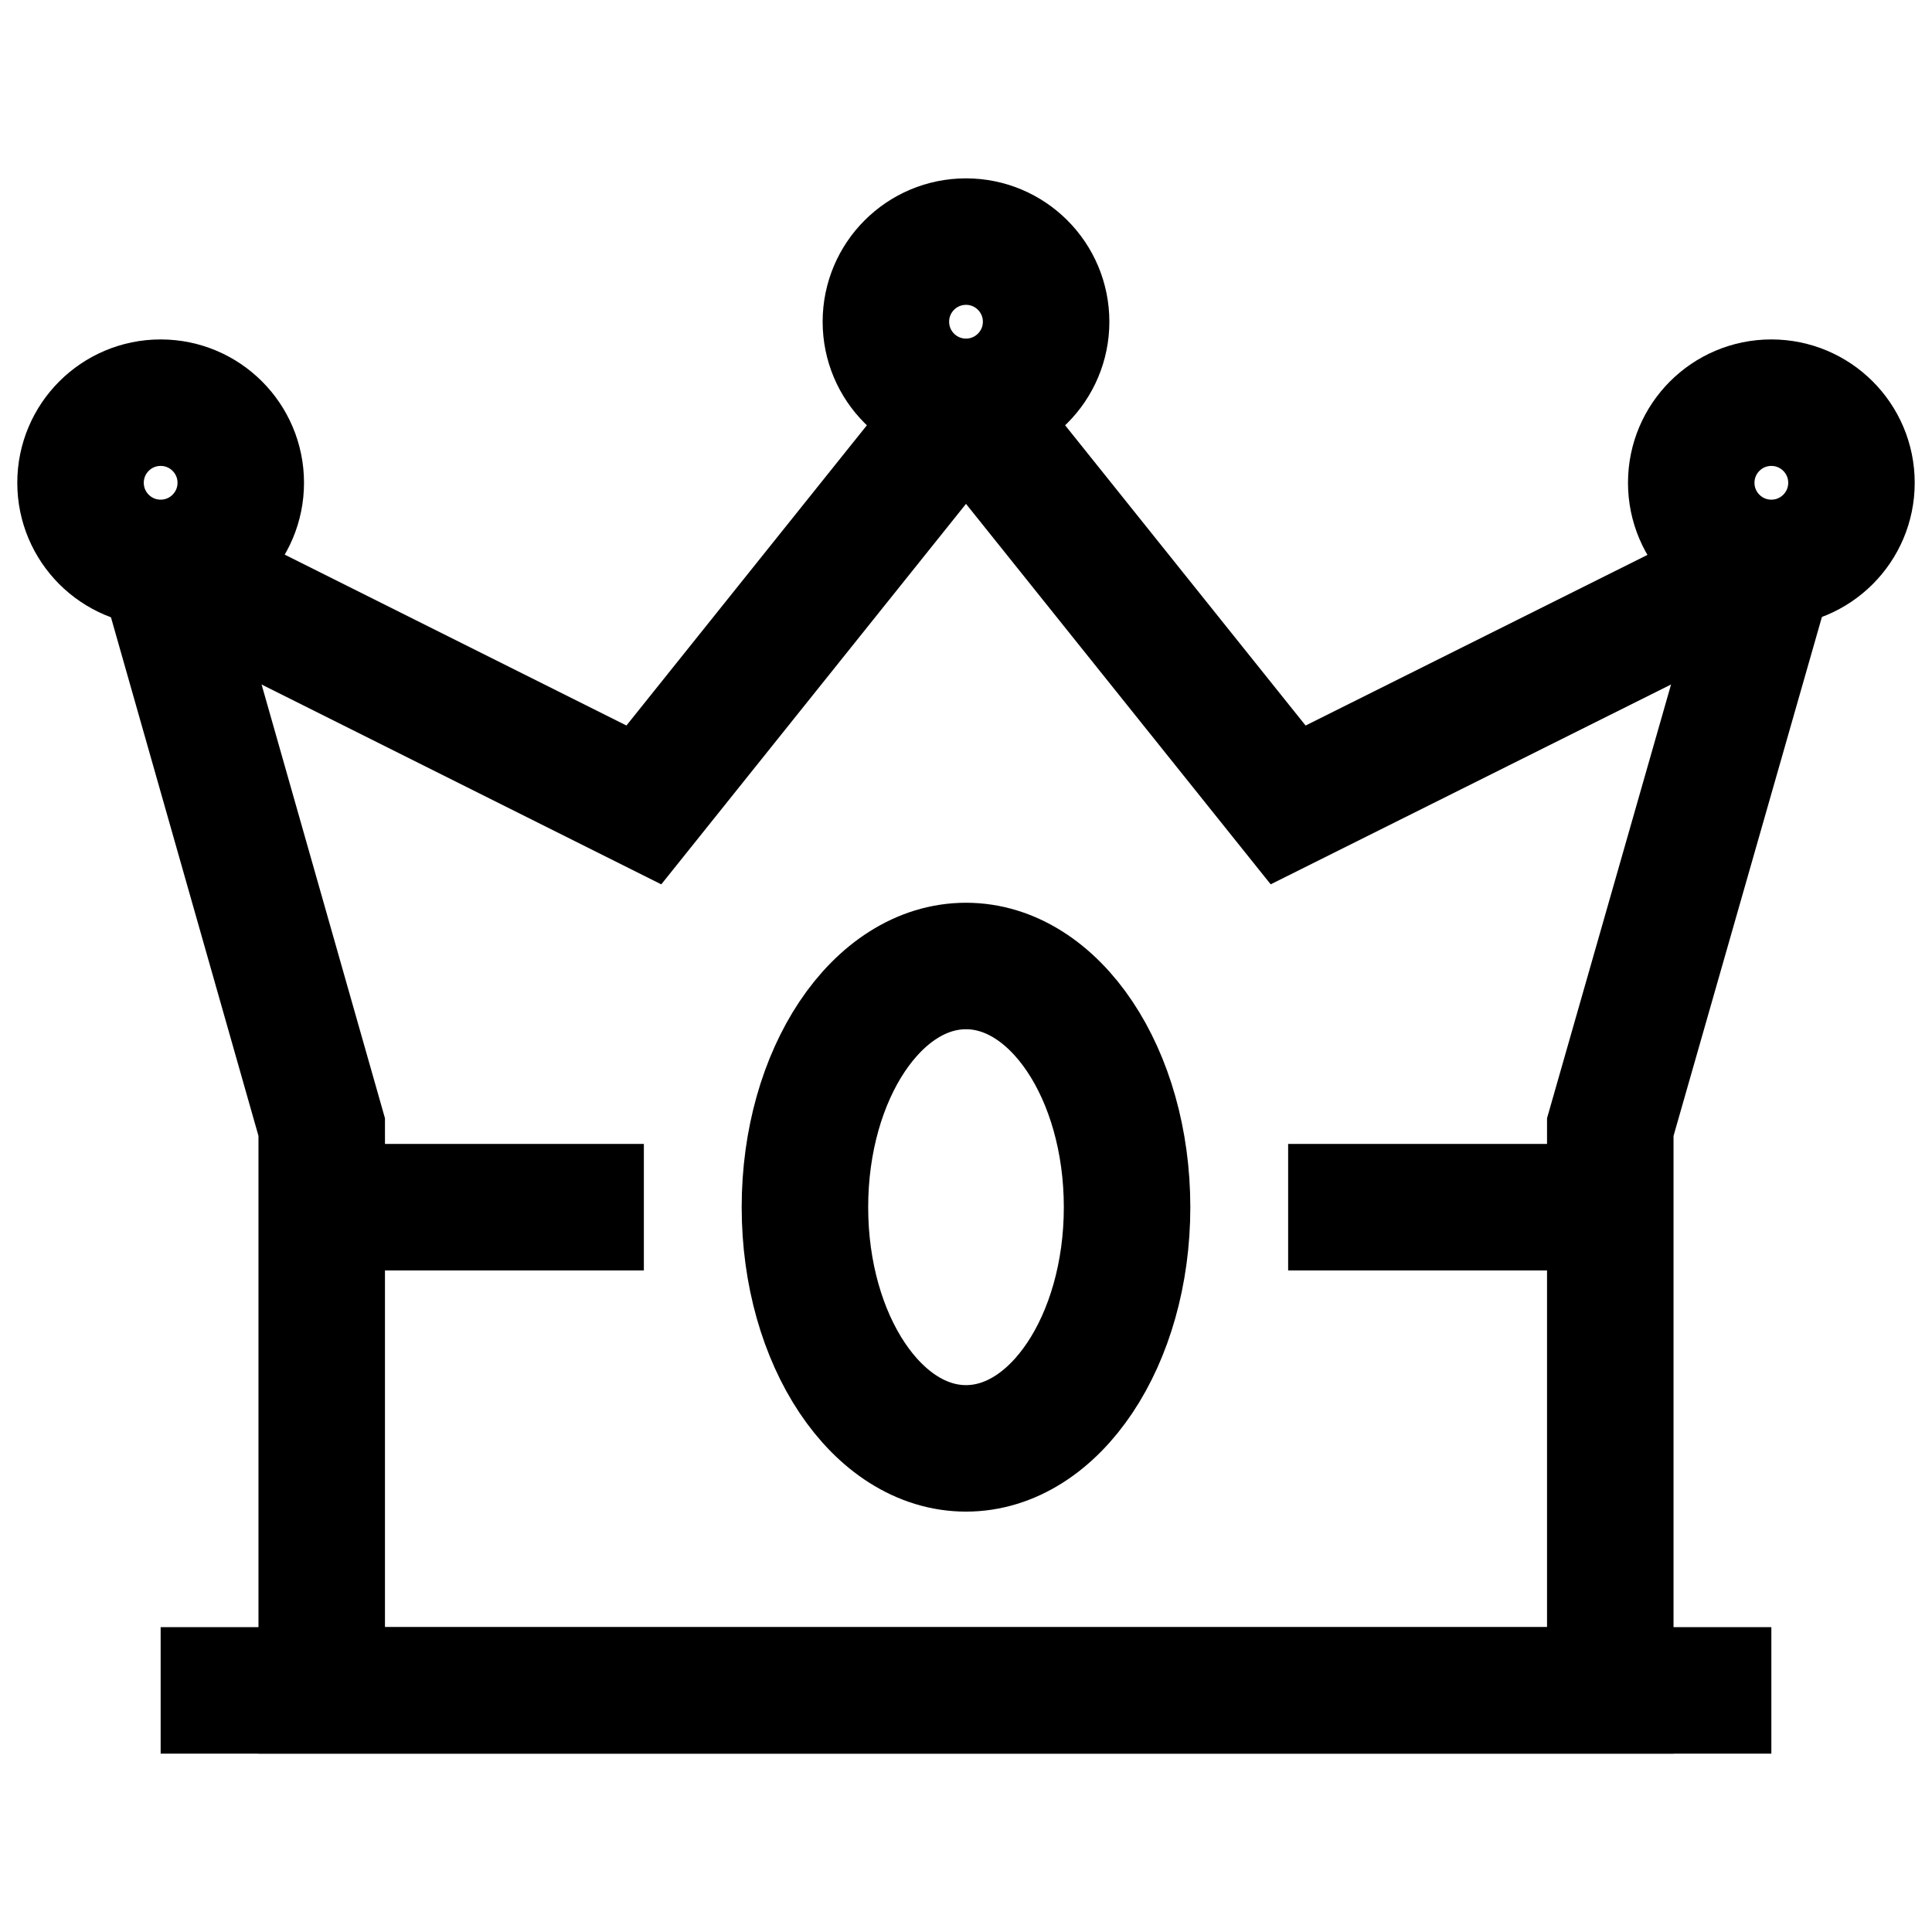
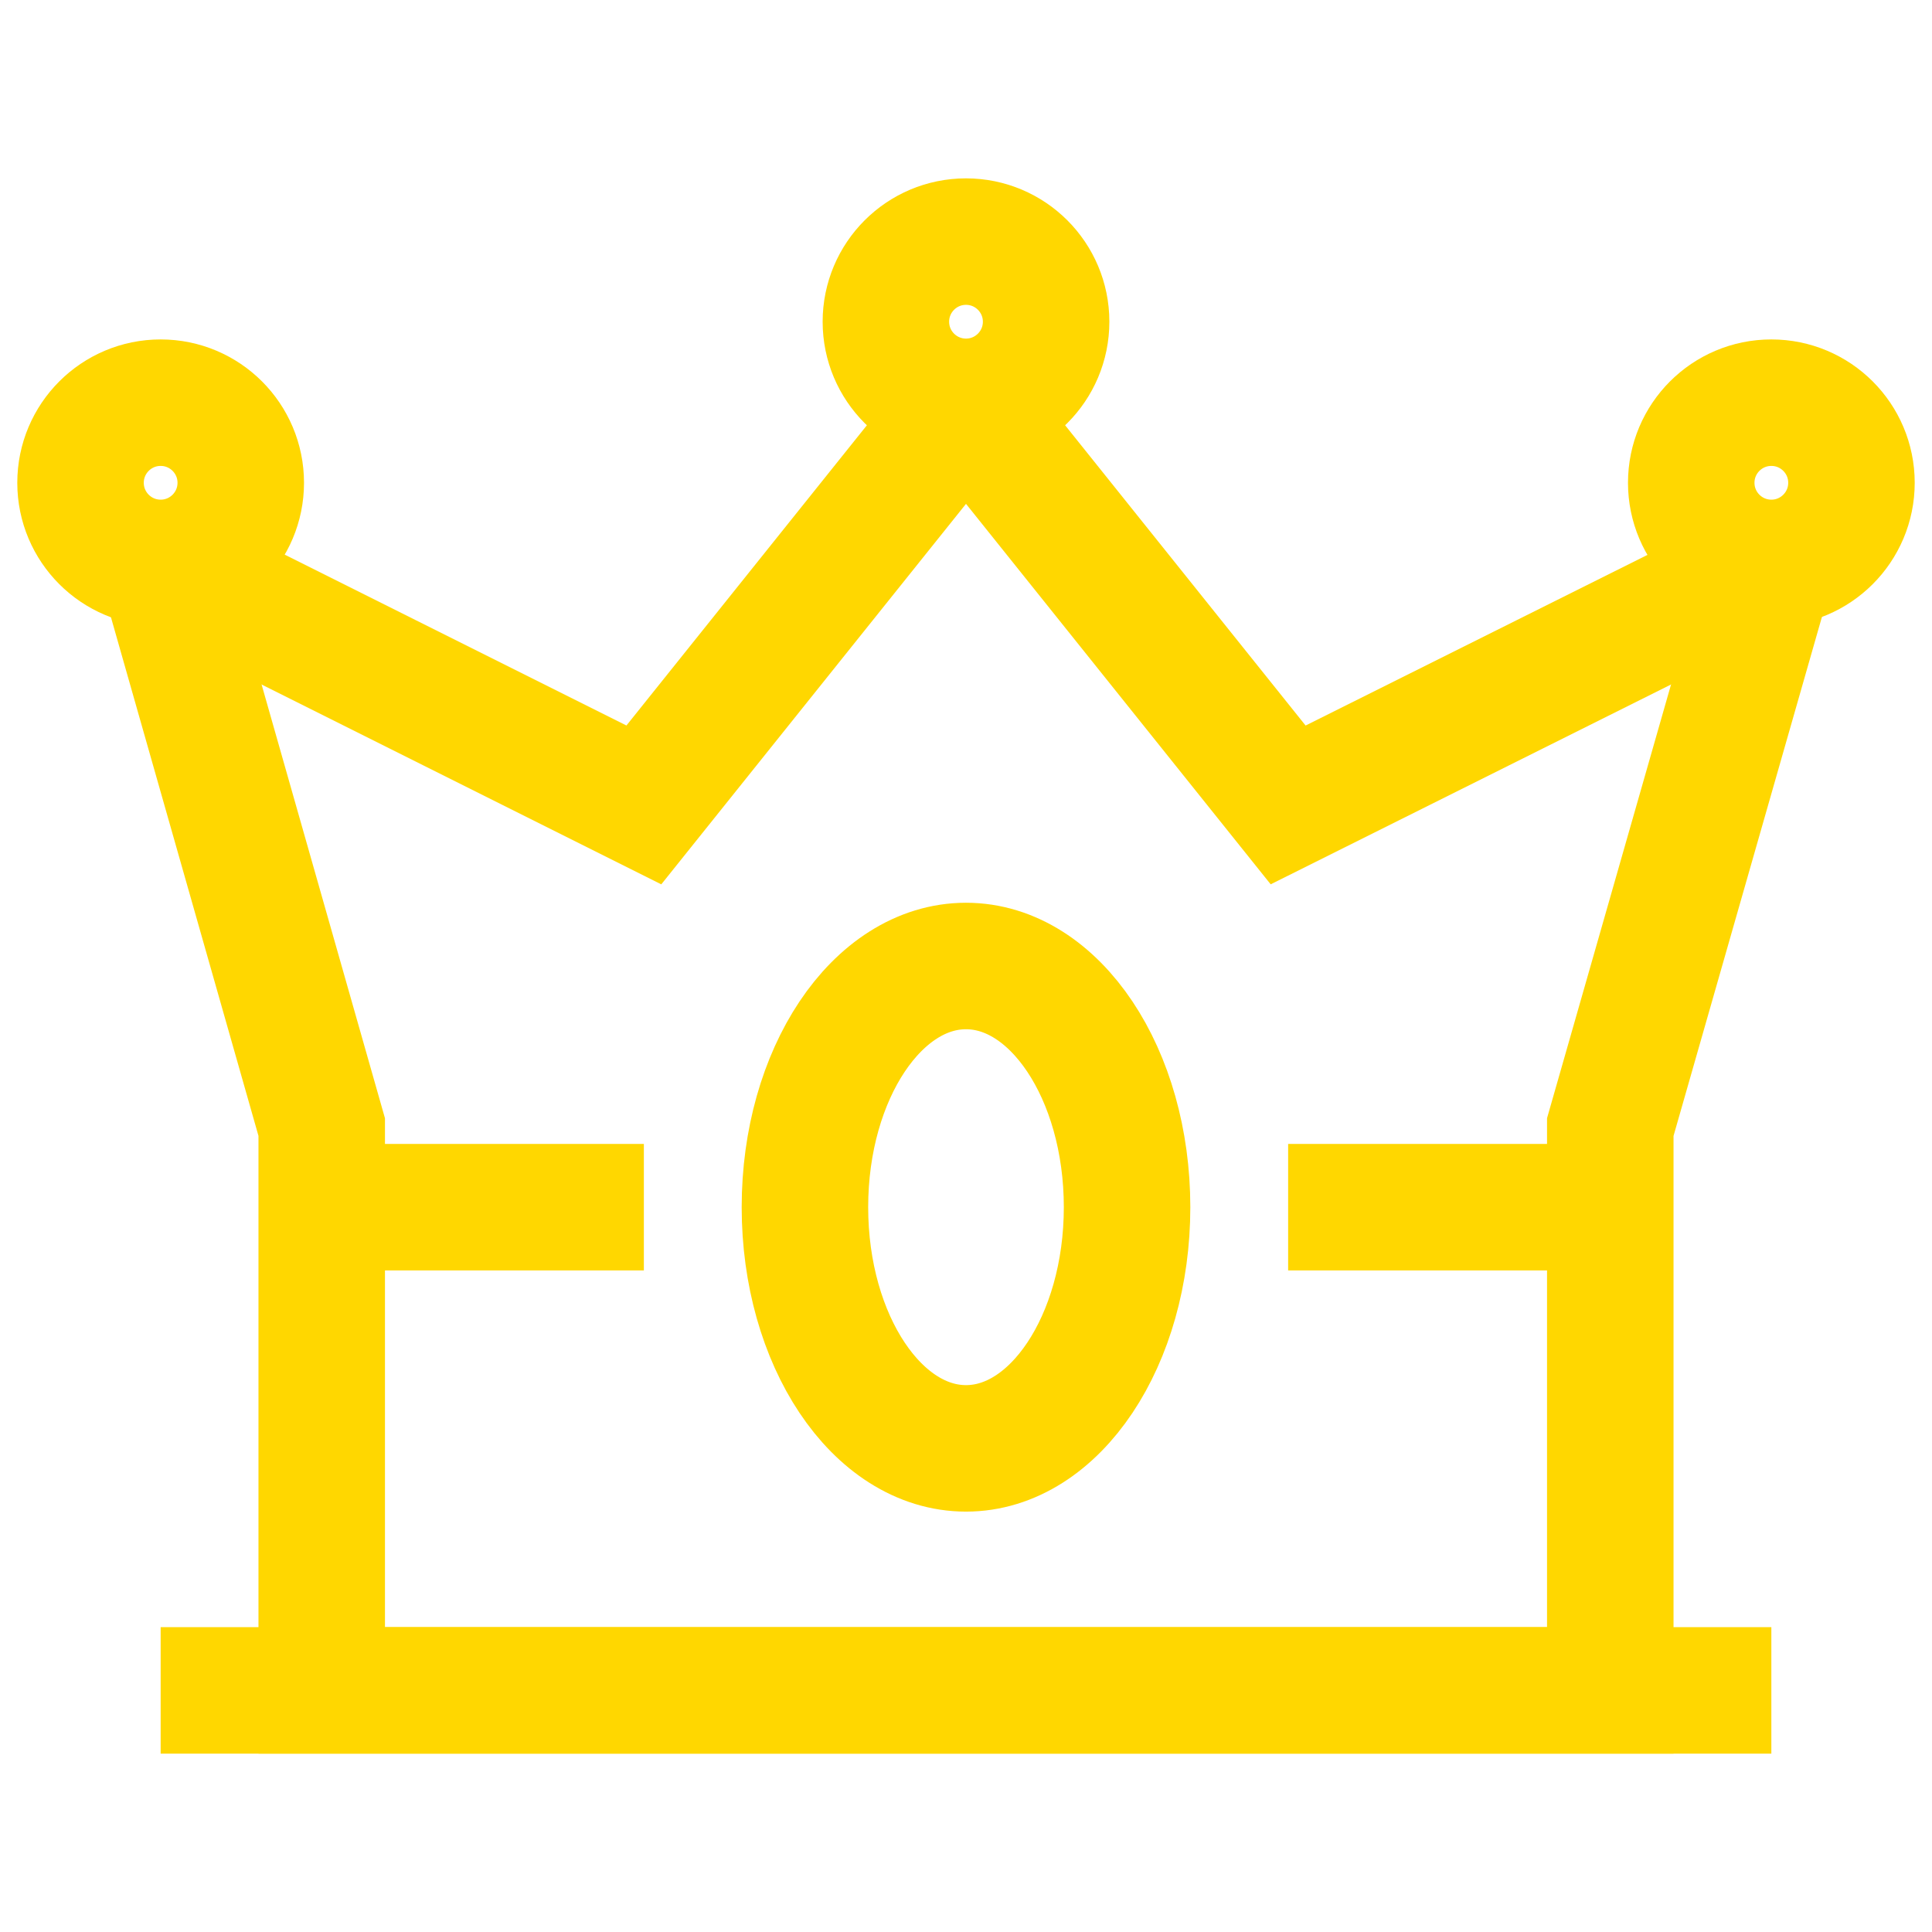
- <svg xmlns="http://www.w3.org/2000/svg" stroke-width="1.5" viewBox="0 0 22.91 19.09" width="24" height="24" color="#000000">
+ <svg xmlns="http://www.w3.org/2000/svg" stroke-width="1.5" viewBox="0 0 22.91 19.09" width="24" height="24" color="#FFD700">
  <g id="crown-winner" transform="translate(-0.545 -2.455)">
    <line id="Line_1" data-name="Line 1" x2="19.1" transform="translate(2.45 20.59)" fill="none" stroke="currentColor" stroke-miterlimit="10" />
    <path id="Path_1" data-name="Path 1" d="M2.46,7.23l1.9,6.68v6.68H19.64V13.91l1.91-6.68" fill="none" stroke="currentColor" stroke-miterlimit="10" />
    <path id="Path_2" data-name="Path 2" d="M21.55,7.23l-5.73,2.86L12,5.32" fill="none" stroke="currentColor" stroke-miterlimit="10" />
    <path id="Path_3" data-name="Path 3" d="M12,5.32,8.18,10.09,2.46,7.23" fill="none" stroke="currentColor" stroke-miterlimit="10" />
    <ellipse id="Ellipse_1" data-name="Ellipse 1" cx="1.91" cy="2.86" rx="1.91" ry="2.86" transform="translate(10.09 12)" fill="none" stroke="currentColor" stroke-miterlimit="10" />
    <line id="Line_2" data-name="Line 2" x2="3.82" transform="translate(15.82 14.86)" fill="none" stroke="currentColor" stroke-miterlimit="10" />
    <line id="Line_3" data-name="Line 3" x1="3.82" transform="translate(4.36 14.86)" fill="none" stroke="currentColor" stroke-miterlimit="10" />
    <circle id="Ellipse_2" data-name="Ellipse 2" cx="0.95" cy="0.95" r="0.95" transform="translate(11.05 3.41)" fill="none" stroke="currentColor" stroke-miterlimit="10" />
    <circle id="Ellipse_3" data-name="Ellipse 3" cx="0.95" cy="0.95" r="0.95" transform="translate(1.5 5.32)" fill="none" stroke="currentColor" stroke-miterlimit="10" />
    <circle id="Ellipse_4" data-name="Ellipse 4" cx="0.95" cy="0.95" r="0.95" transform="translate(20.6 5.32)" fill="none" stroke="currentColor" stroke-miterlimit="10" />
  </g>
</svg>
